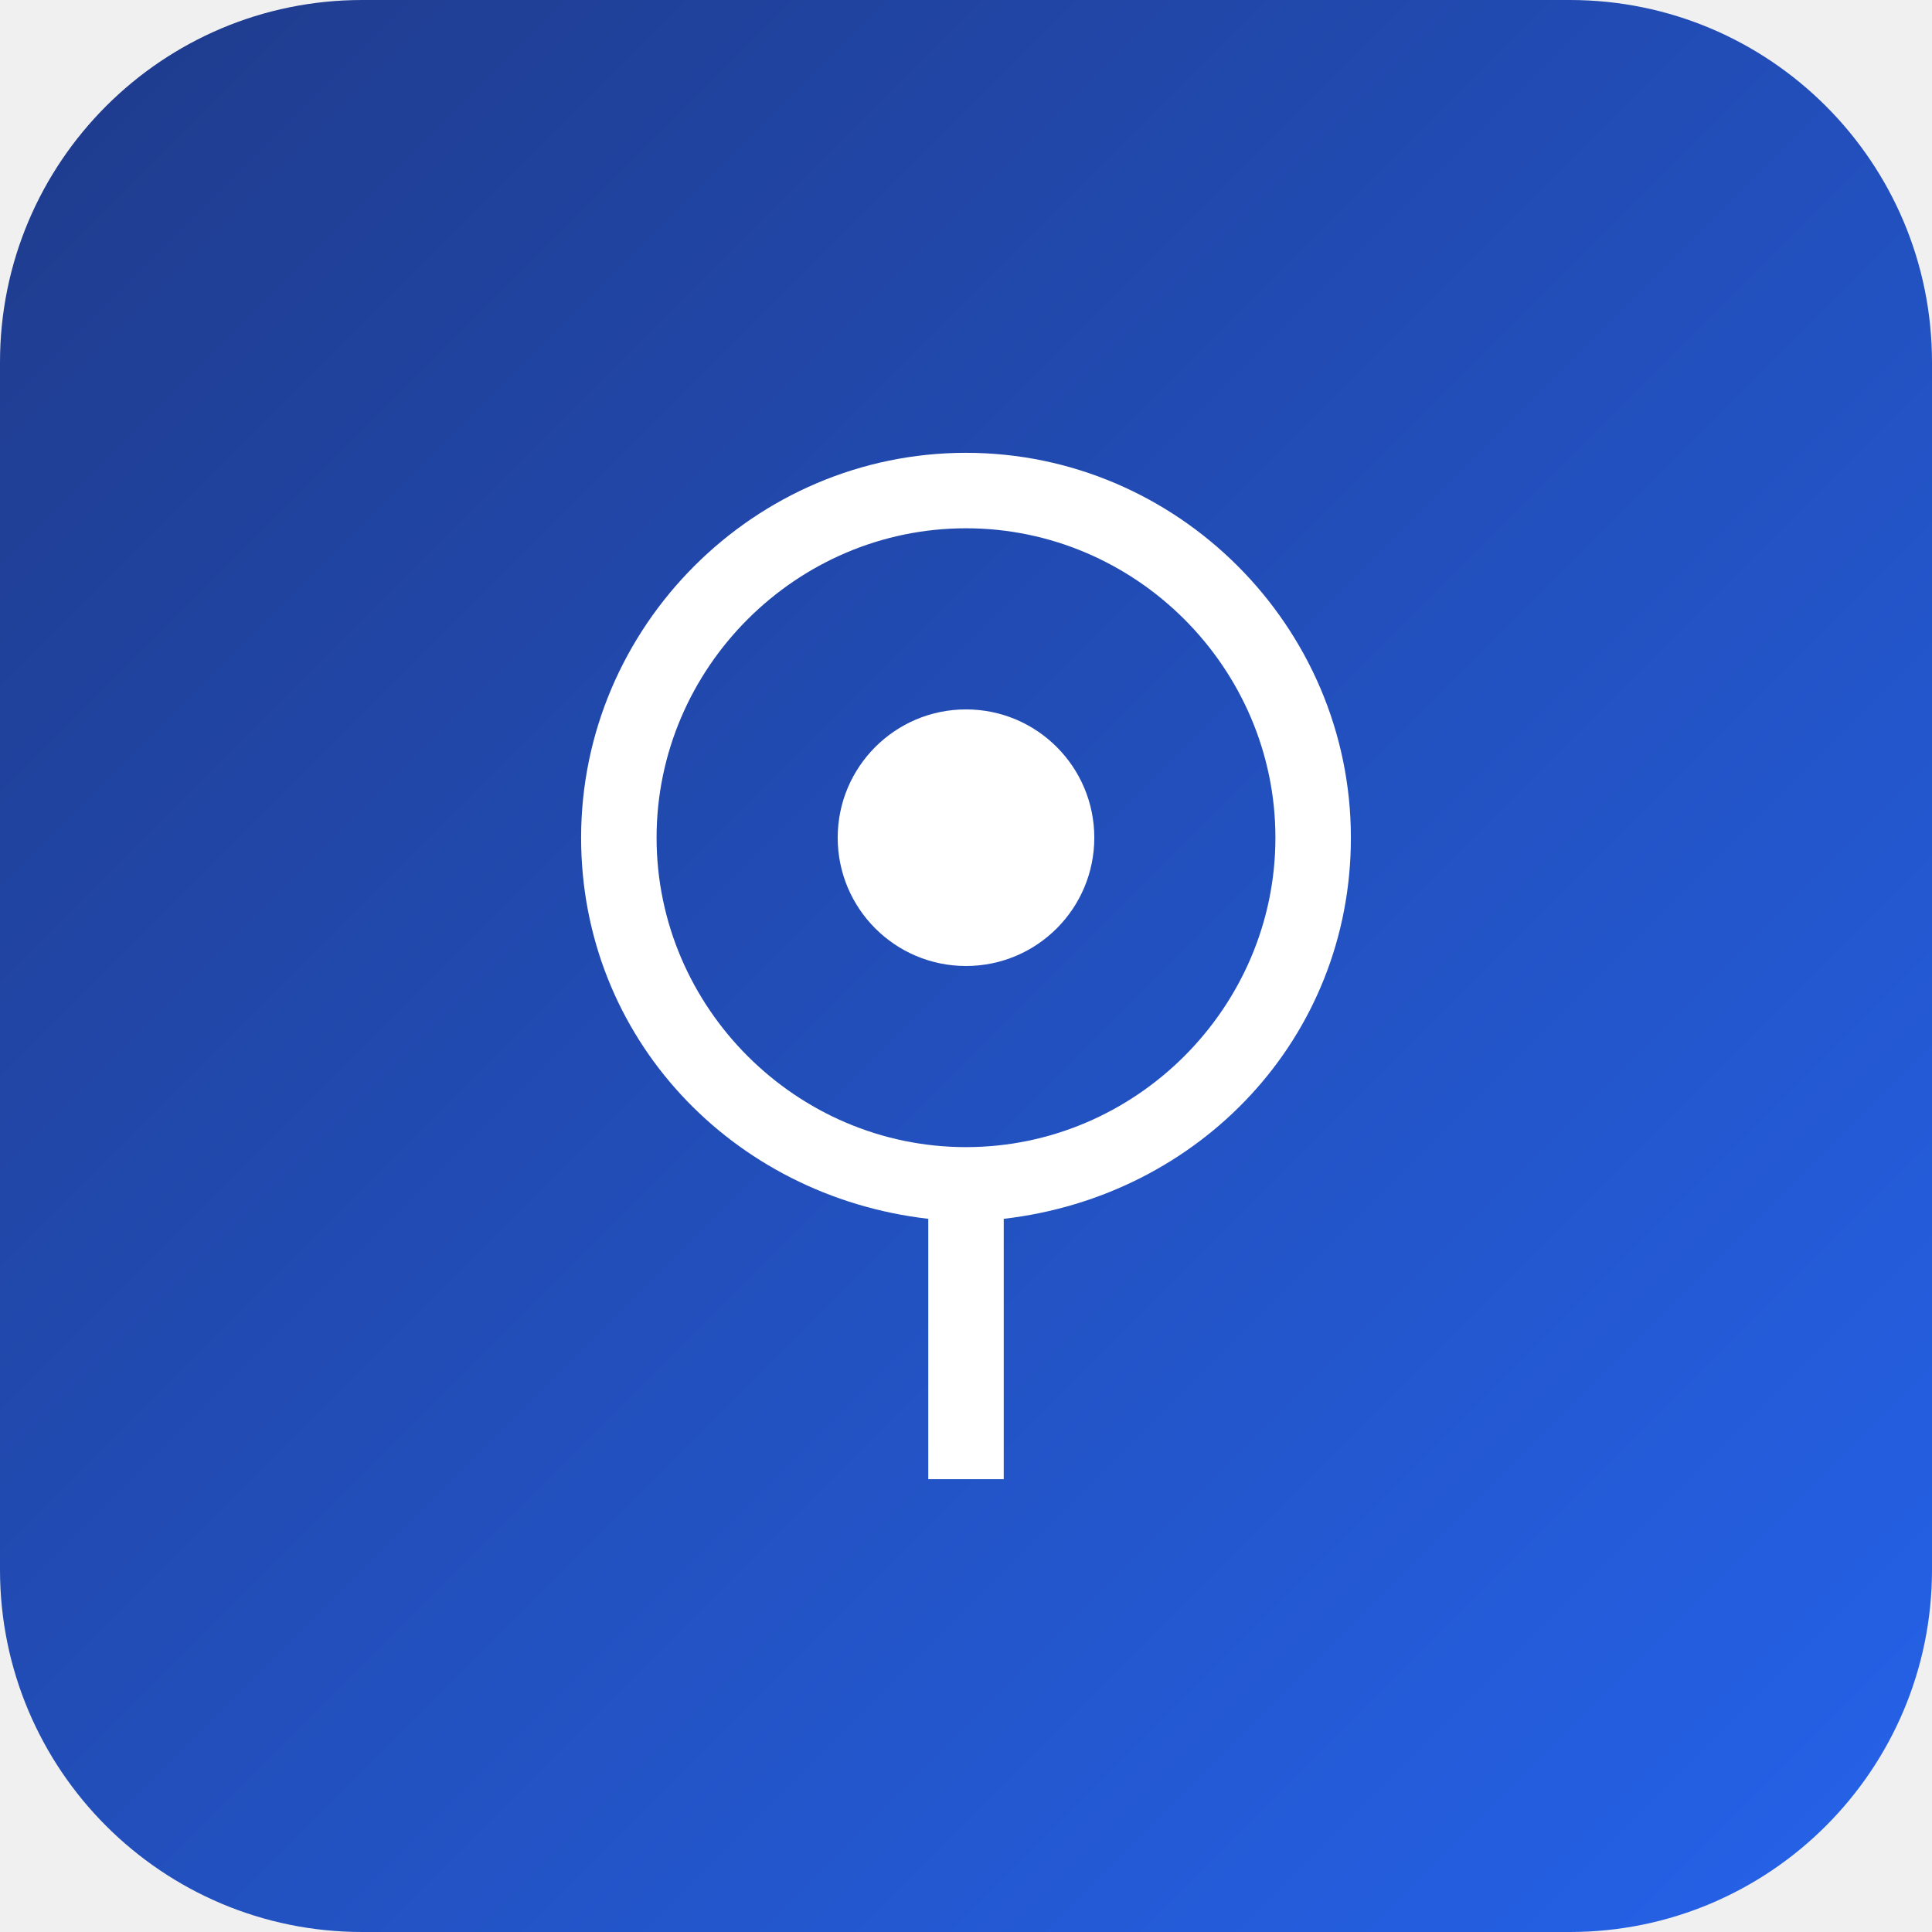
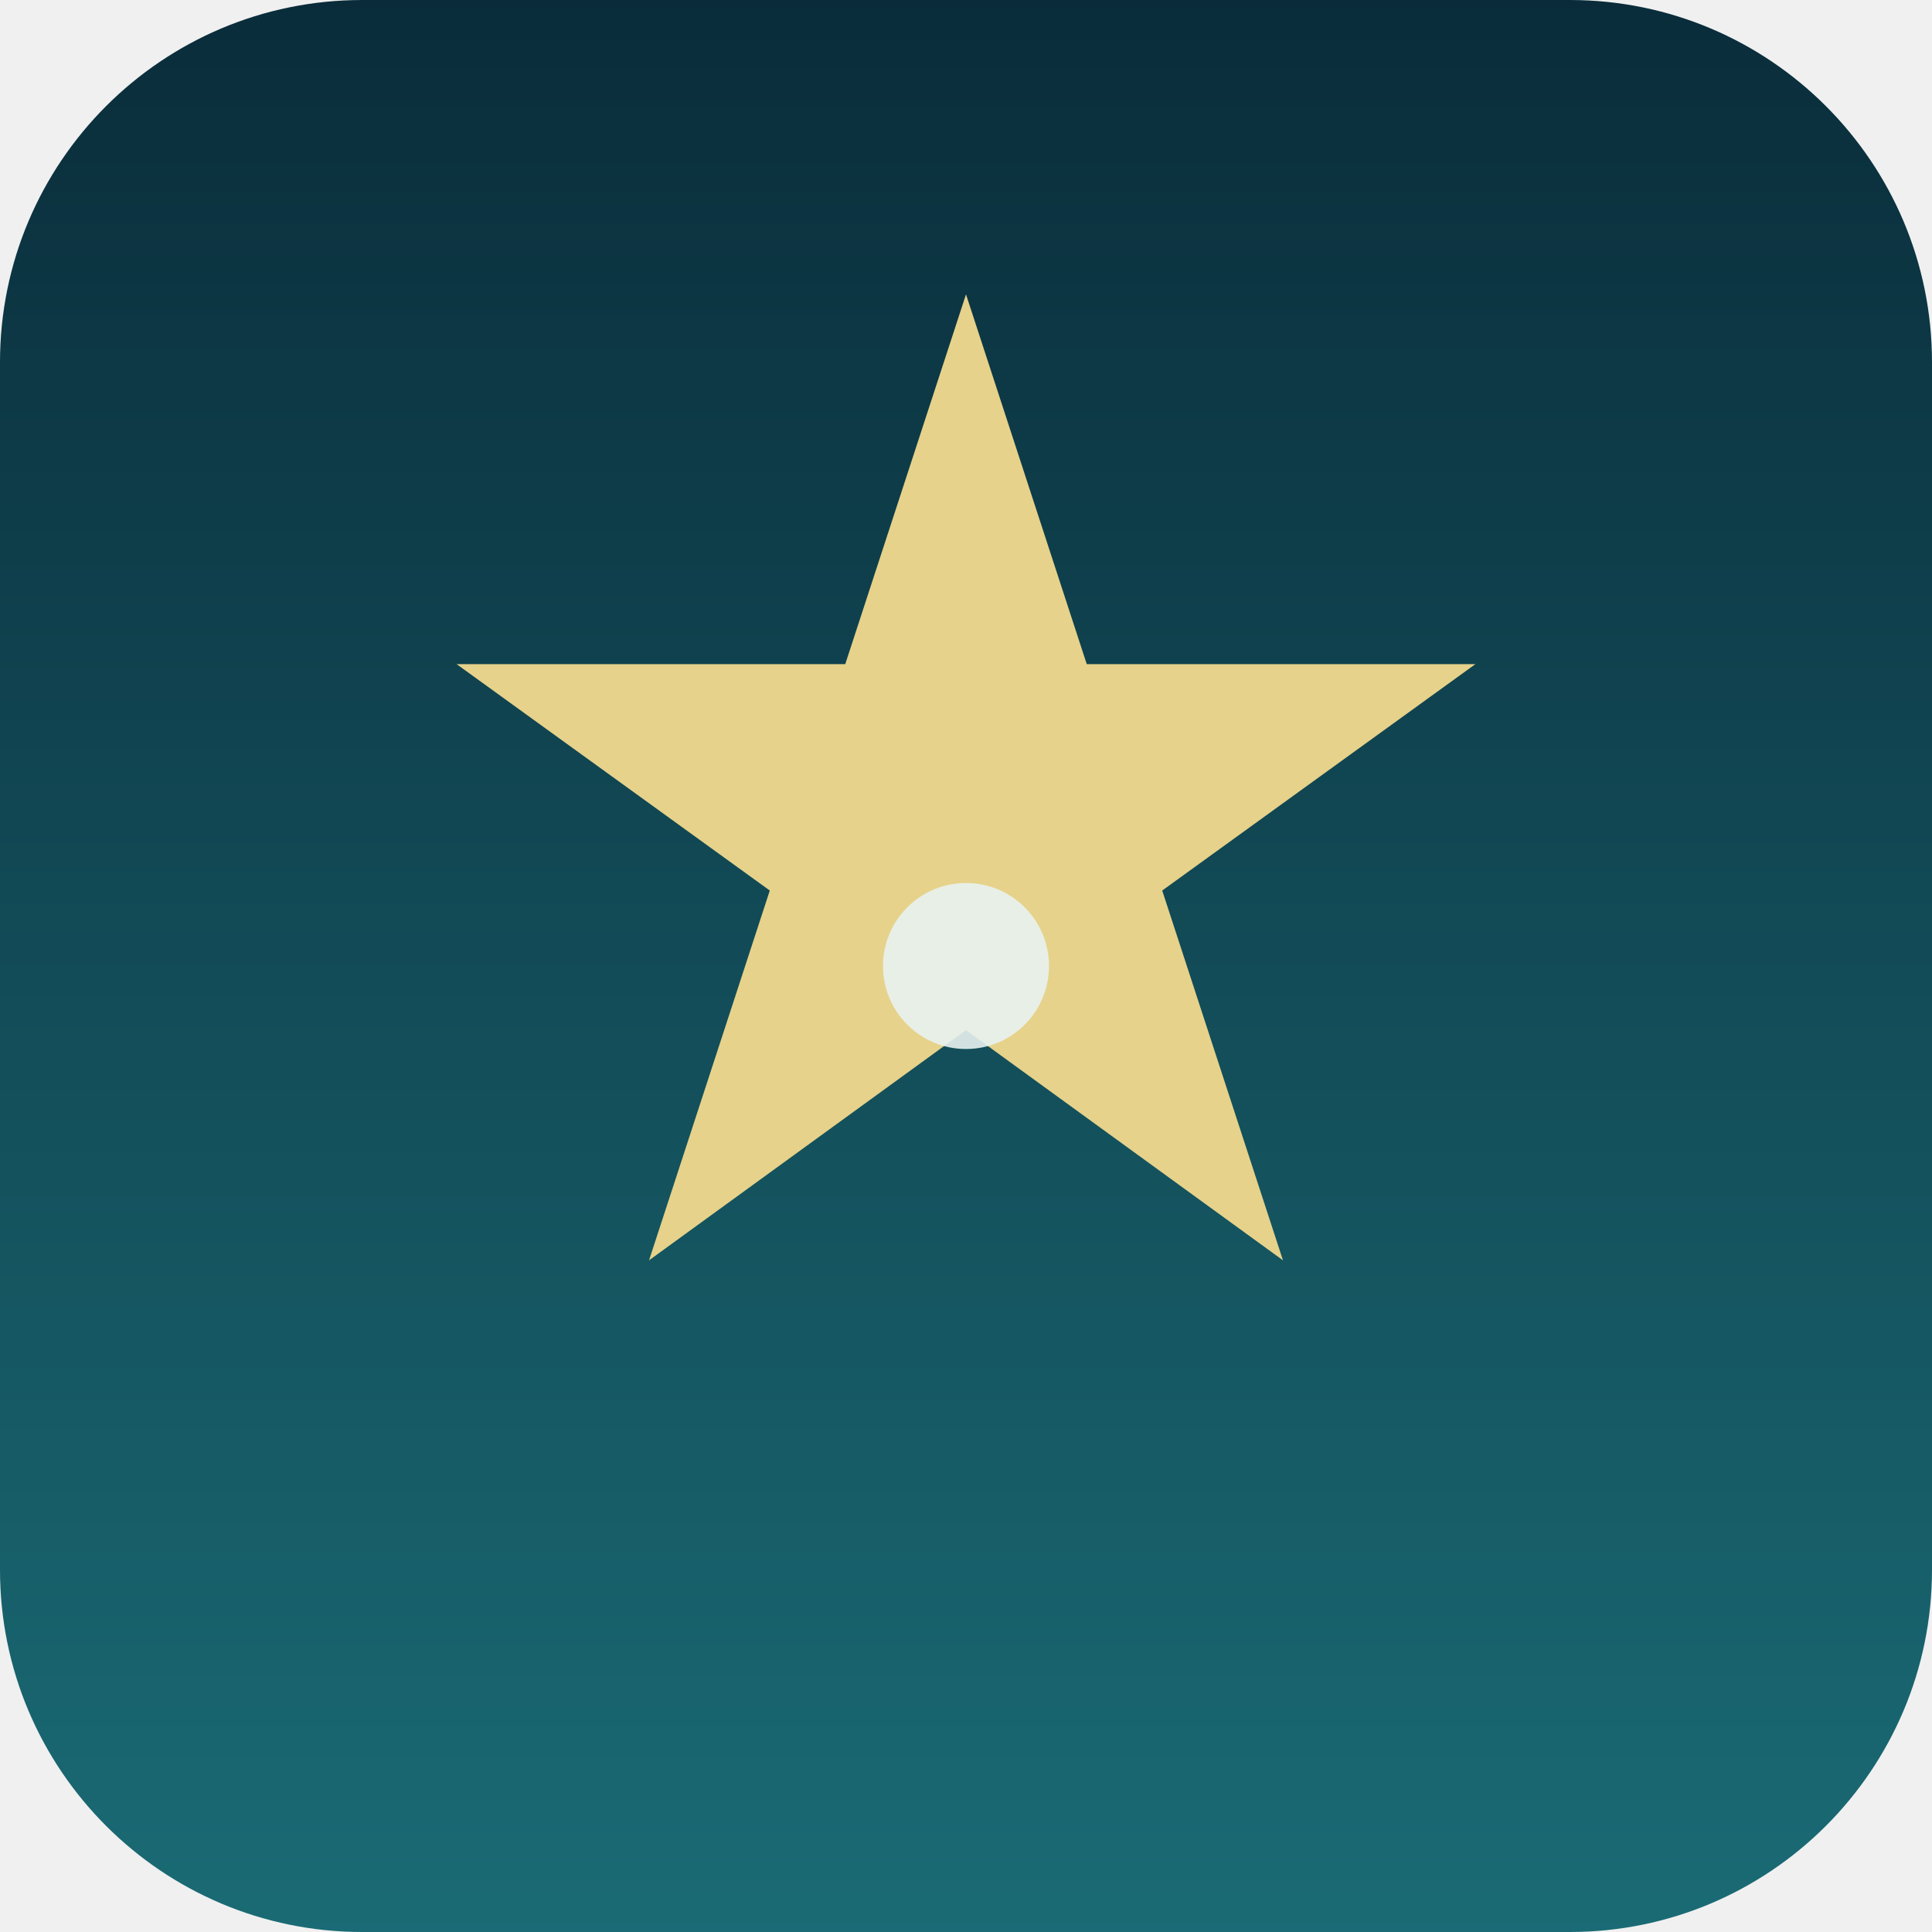
<svg xmlns="http://www.w3.org/2000/svg" viewBox="0 0 512 512">
  <defs>
-     <linearGradient id="bg" x1="0" y1="0" x2="1" y2="1">
-       <stop offset="0%" stop-color="#1f3a8a" />
-       <stop offset="100%" stop-color="#2563eb" />
+     <linearGradient id="sea" x1="0" y1="0" x2="0" y2="1">
+       <stop offset="0%" stop-color="#0a2c3a" />
+       <stop offset="100%" stop-color="#1a6b75" />
    </linearGradient>
  </defs>
-   <rect width="512" height="512" rx="96" fill="url(#bg)" />
-   <path d="M256 120c-56 0-102 46-102 102 0 53 40 95 92 101v69h20v-69c52-6 92-48 92-101 0-56-46-102-102-102zm0 184c-45 0-82-37-82-82s37-82 82-82 82 37 82 82-37 82-82 82z" fill="#ffffff" />
-   <circle cx="256" cy="222" r="34" fill="#ffffff" />
+   <rect width="512" height="512" rx="96" fill="url(#sea)" />
+   <path fill="#e6d28a" d="M256 78l32 98h103l-83 60 32 98-84-61-84 61 32-98-83-60h103l32-98z" />
+   <circle cx="256" cy="256" r="22" fill="#e8f2ef" opacity="0.9" />
</svg>
